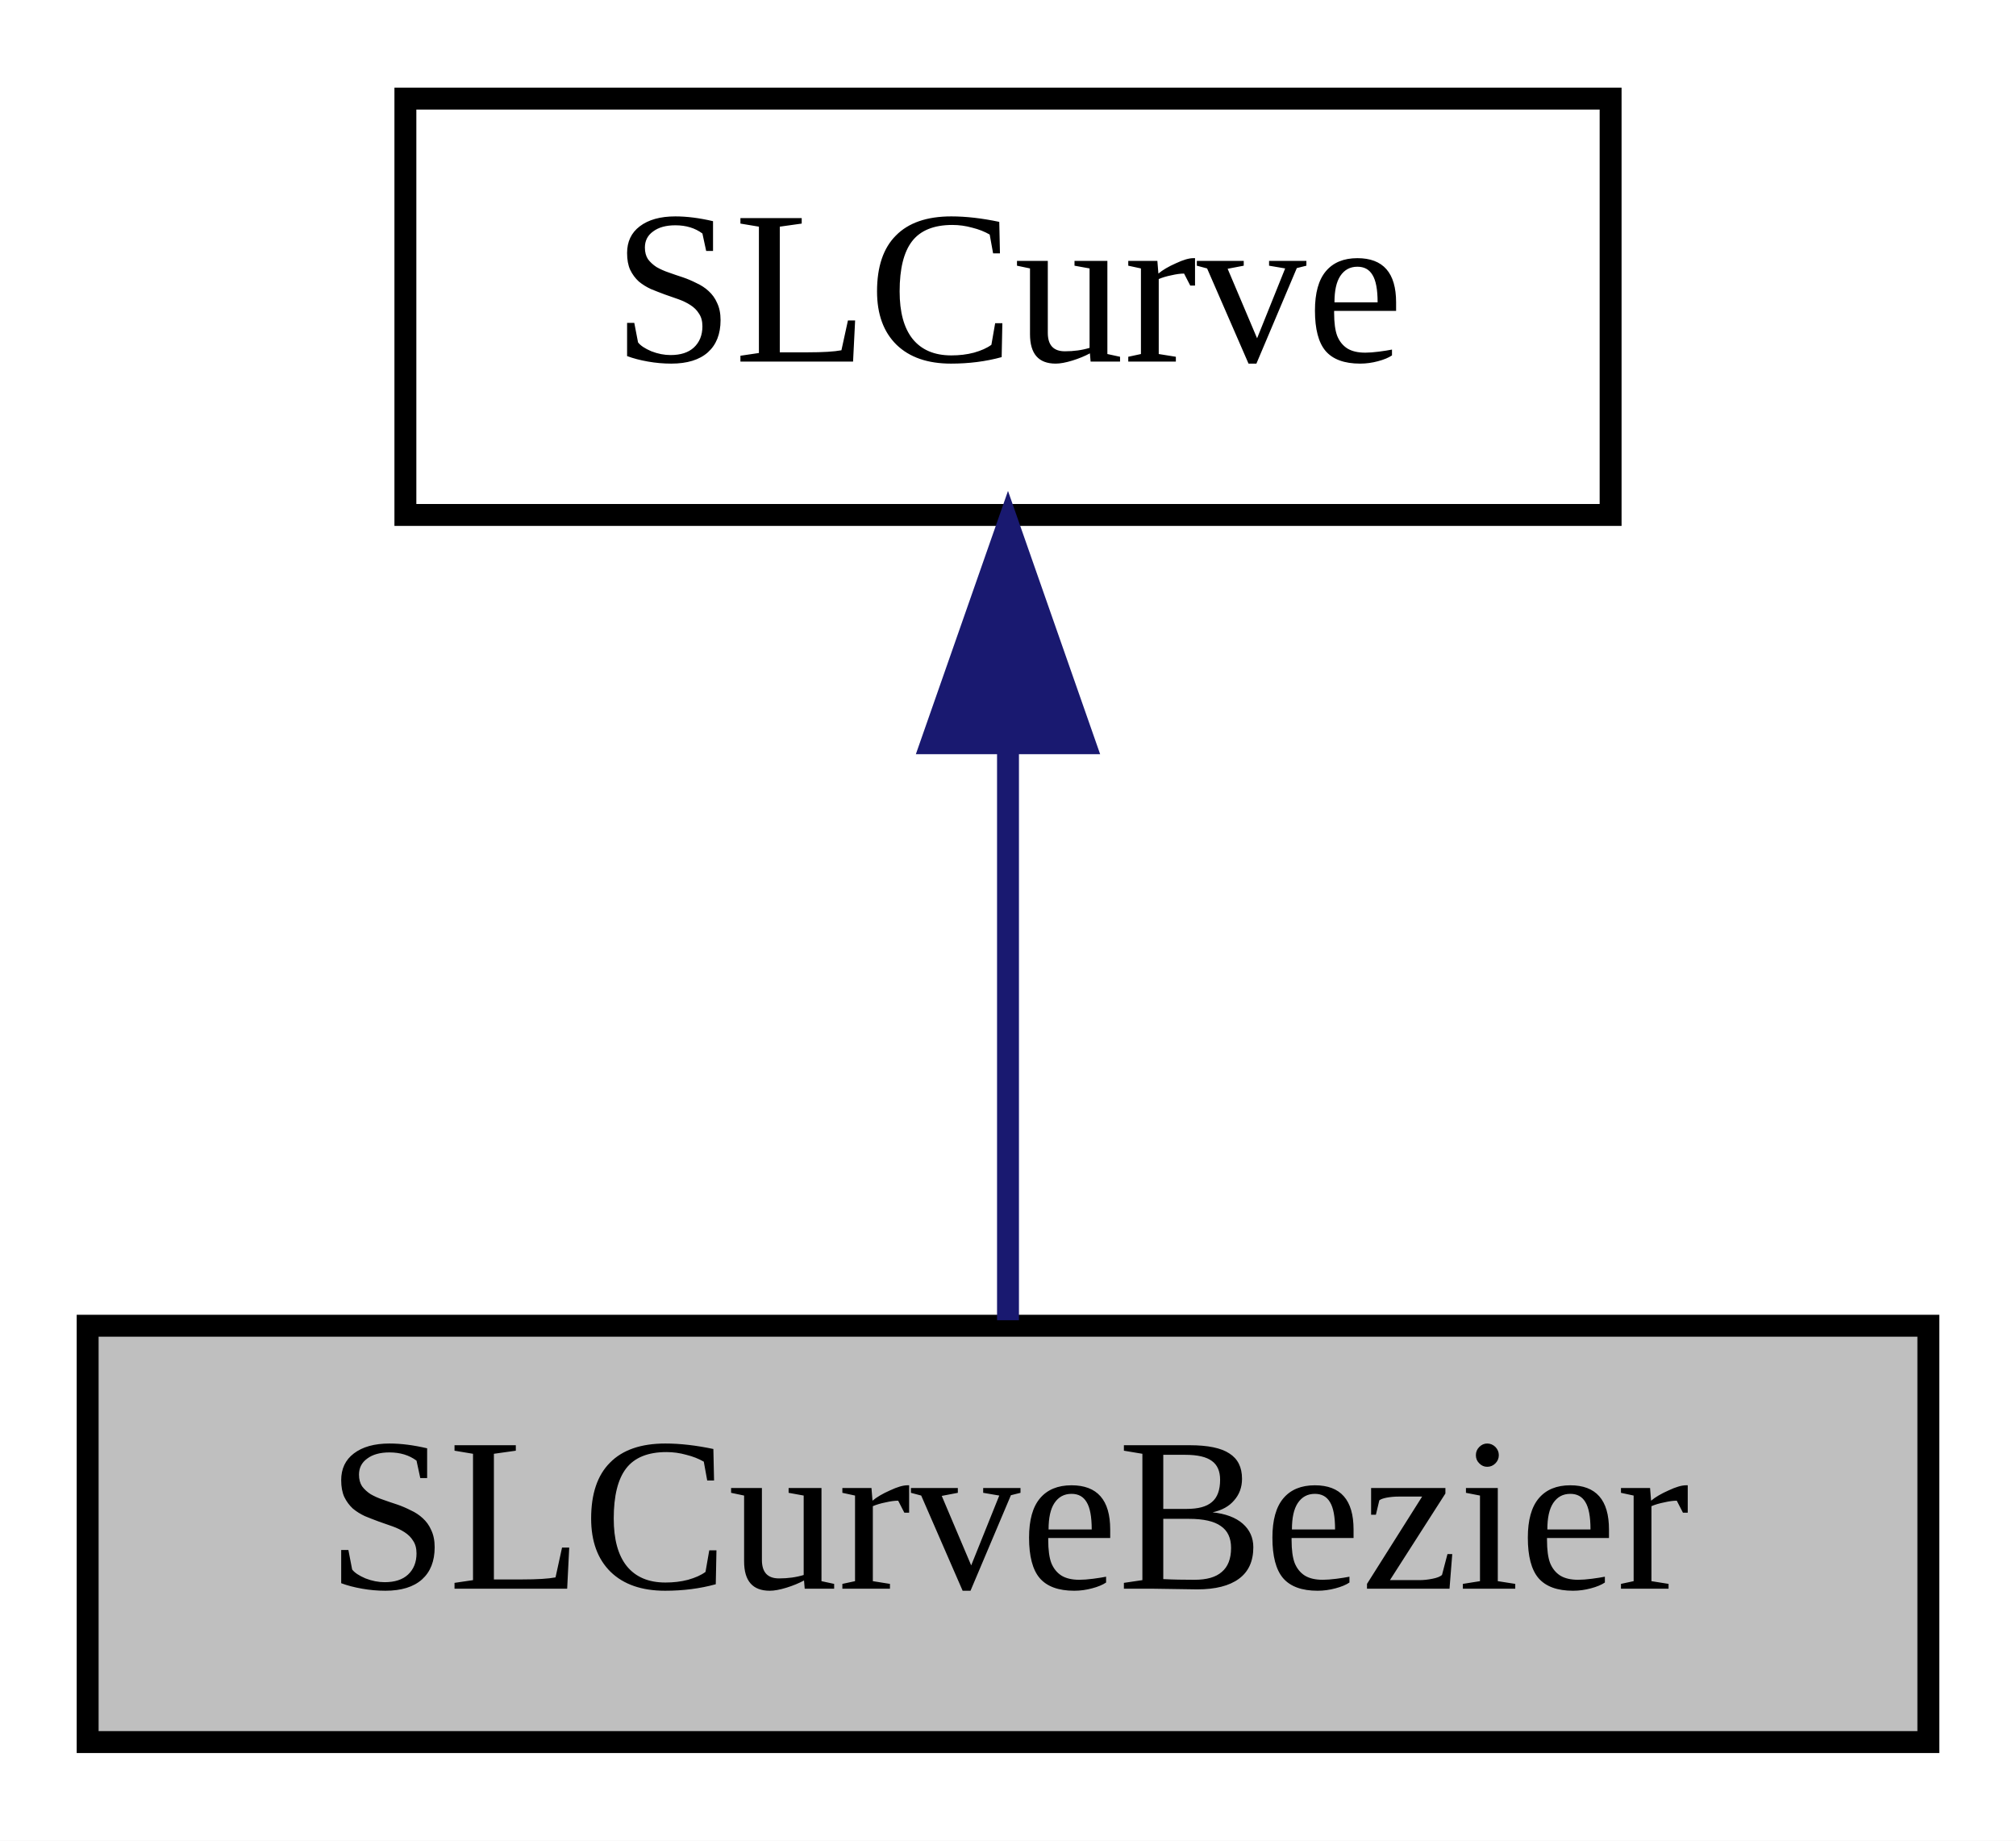
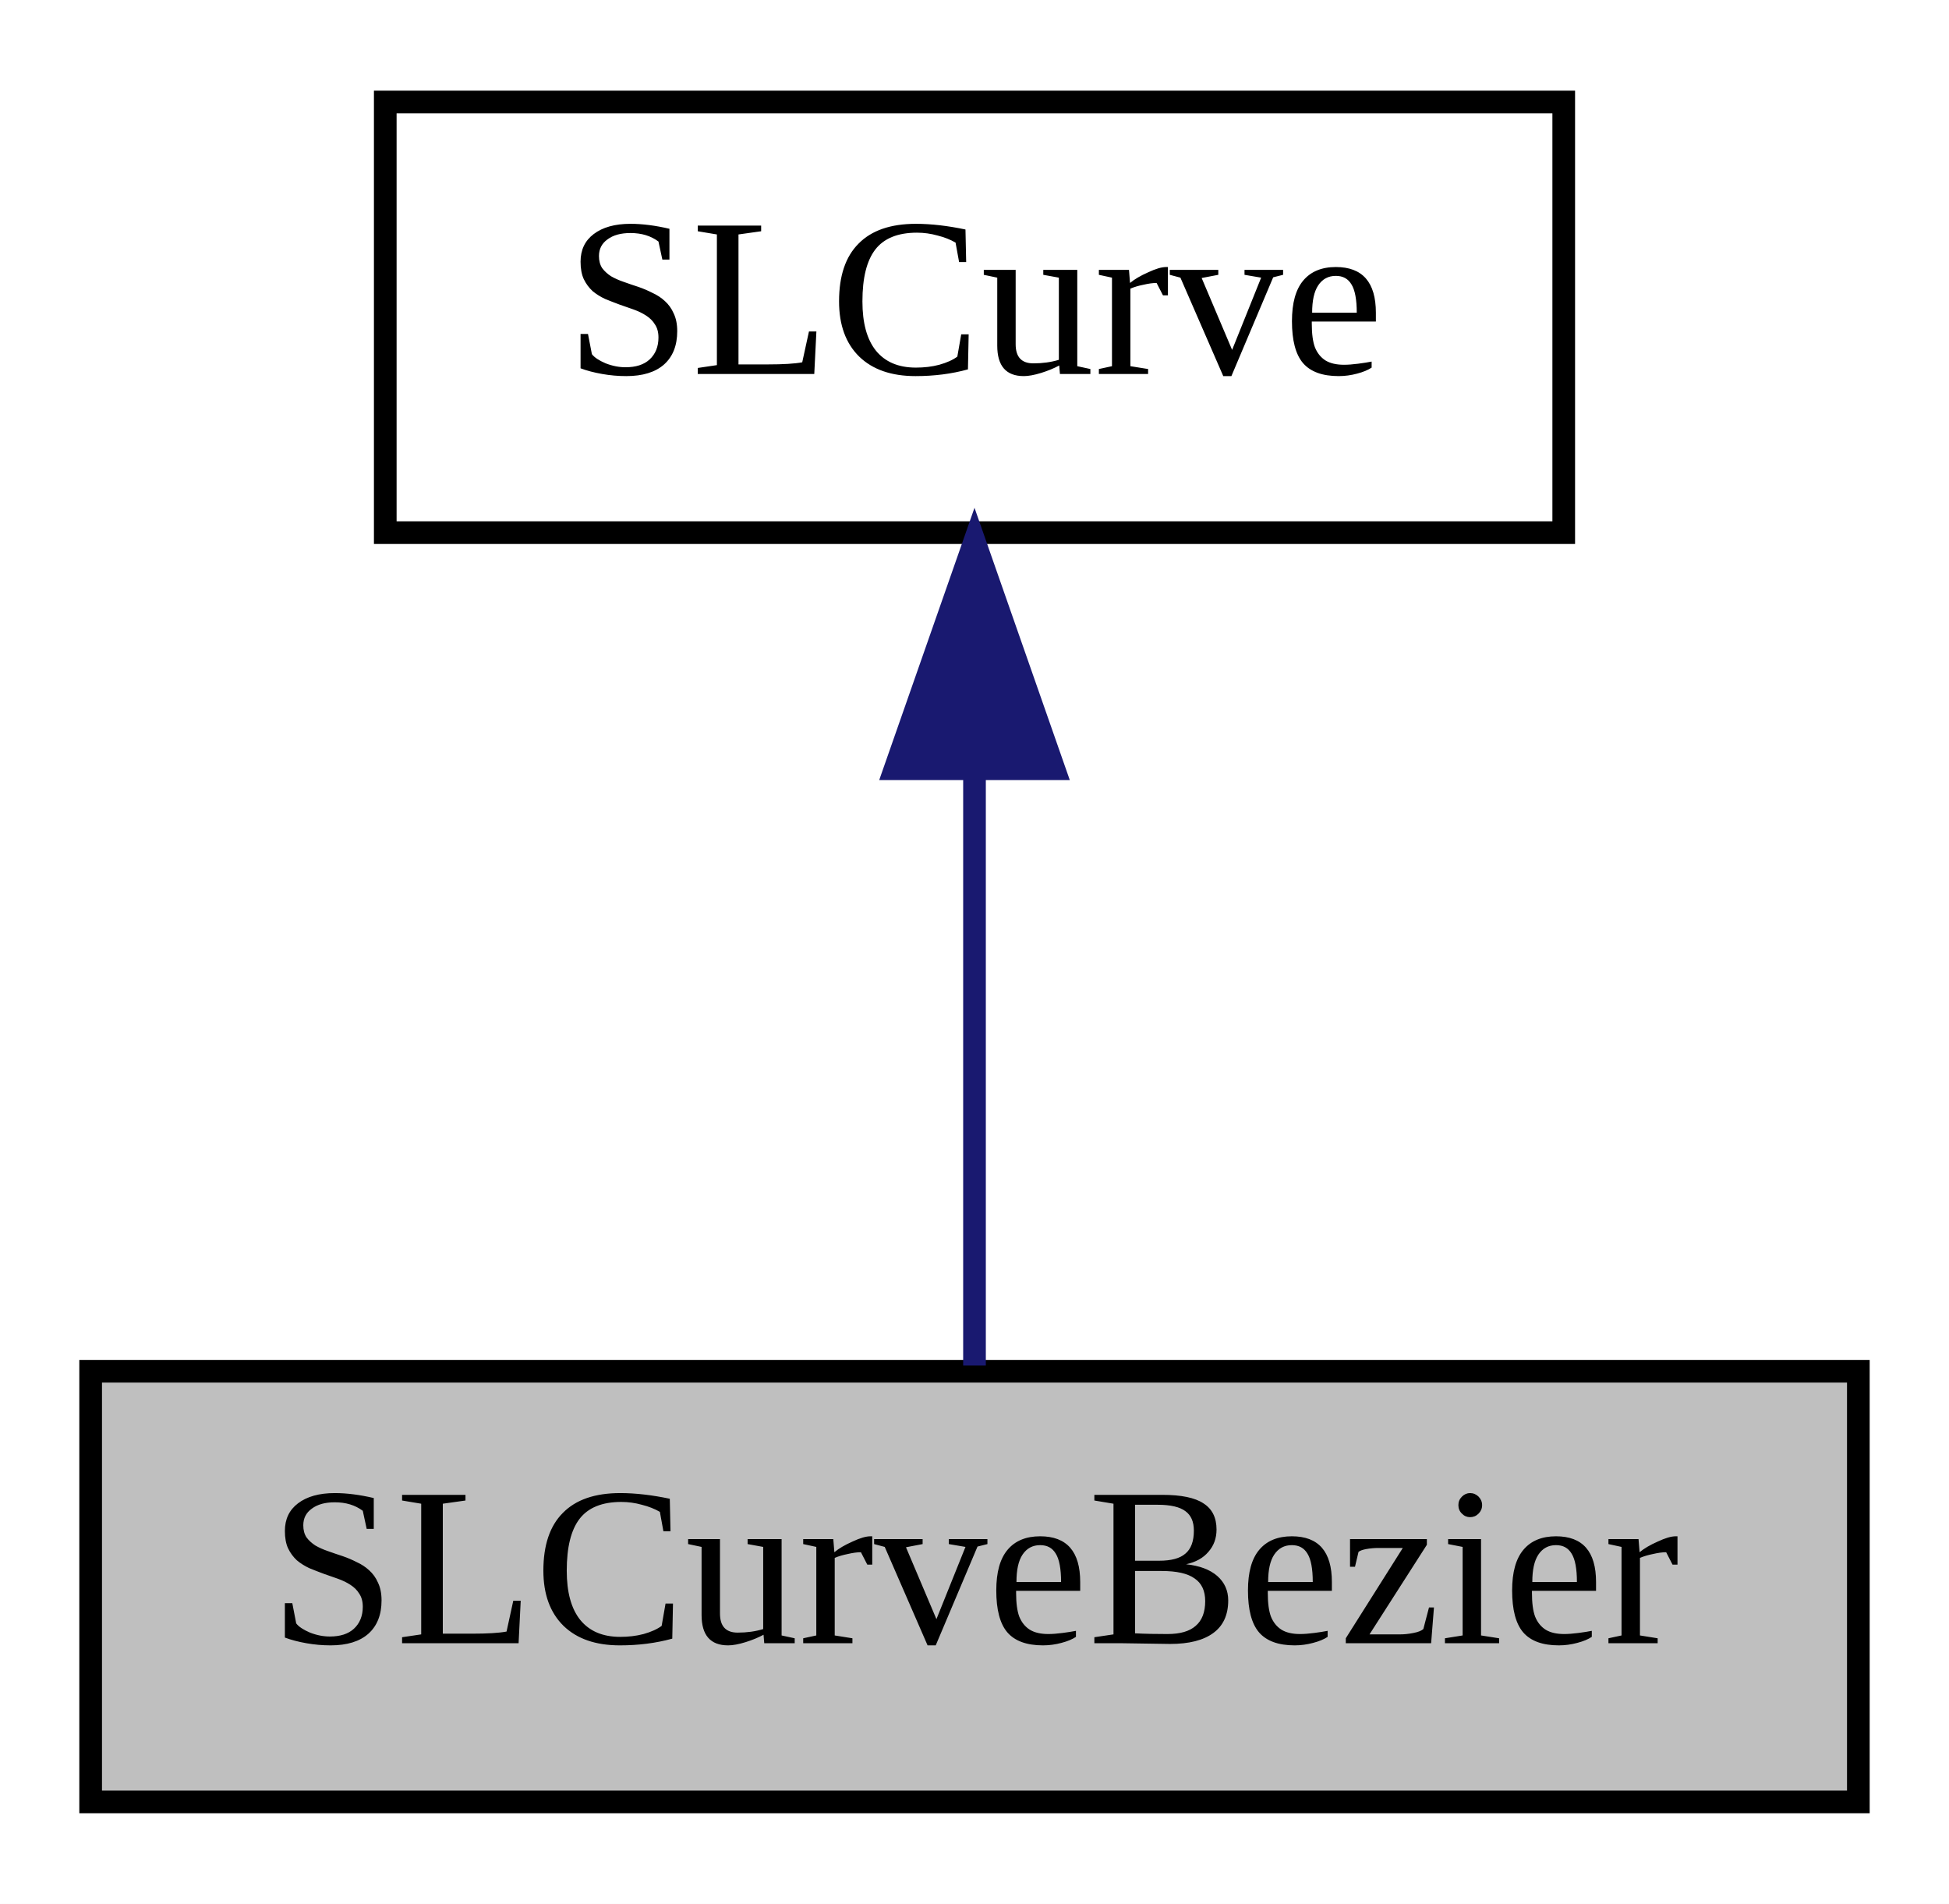
- <svg xmlns="http://www.w3.org/2000/svg" xmlns:xlink="http://www.w3.org/1999/xlink" width="92pt" height="84pt" viewBox="0.00 0.00 92.00 84.00">
+ <svg xmlns="http://www.w3.org/2000/svg" xmlns:xlink="http://www.w3.org/1999/xlink" width="86pt" height="84pt" viewBox="0.00 0.00 86.00 84.00">
  <g id="graph0" class="graph" transform="scale(1 1) rotate(0) translate(4 80)">
-     <polygon fill="white" stroke="none" points="-4,4 -4,-80 88,-80 88,4 -4,4" />
+     <polygon fill="white" stroke="none" points="-4,4 -4,-80 82,-80 82,4 -4,4" />
    <g id="node1" class="node">
-       <polygon fill="#bfbfbf" stroke="black" points="0,-0.5 0,-19.5 84,-19.5 84,-0.5 0,-0.5" />
-       <text text-anchor="middle" x="42" y="-7.5" font-family="Arial.ttf" font-size="10.00">SLCurveBezier</text>
+       <polygon fill="#bfbfbf" stroke="black" points="0,-0.5 0,-19.5 78,-19.5 78,-0.5 0,-0.5" />
+       <text text-anchor="middle" x="39" y="-7.5" font-family="Arial.ttf" font-size="10.00">SLCurveBezier</text>
    </g>
    <g id="node2" class="node">
      <g id="a_node2">
        <a xlink:href="class_s_l_curve.html" target="_top" xlink:title="Base class for curves defined by multiple 3D points. ">
-           <polygon fill="white" stroke="black" points="14.5,-56.5 14.5,-75.5 69.5,-75.5 69.5,-56.5 14.5,-56.5" />
-           <text text-anchor="middle" x="42" y="-63.5" font-family="Arial.ttf" font-size="10.00">SLCurve</text>
+           <polygon fill="white" stroke="black" points="13,-56.5 13,-75.5 65,-75.5 65,-56.5 13,-56.5" />
+           <text text-anchor="middle" x="39" y="-63.5" font-family="Arial.ttf" font-size="10.00">SLCurve</text>
        </a>
      </g>
    </g>
    <g id="edge1" class="edge">
-       <path fill="none" stroke="midnightblue" d="M42,-45.804C42,-36.91 42,-26.78 42,-19.751" />
-       <polygon fill="midnightblue" stroke="midnightblue" points="38.5,-46.083 42,-56.083 45.5,-46.083 38.5,-46.083" />
+       <path fill="none" stroke="midnightblue" d="M39,-45.804C39,-36.91 39,-26.78 39,-19.751" />
+       <polygon fill="midnightblue" stroke="midnightblue" points="35.5,-46.083 39,-56.083 42.5,-46.083 35.5,-46.083" />
    </g>
  </g>
</svg>
